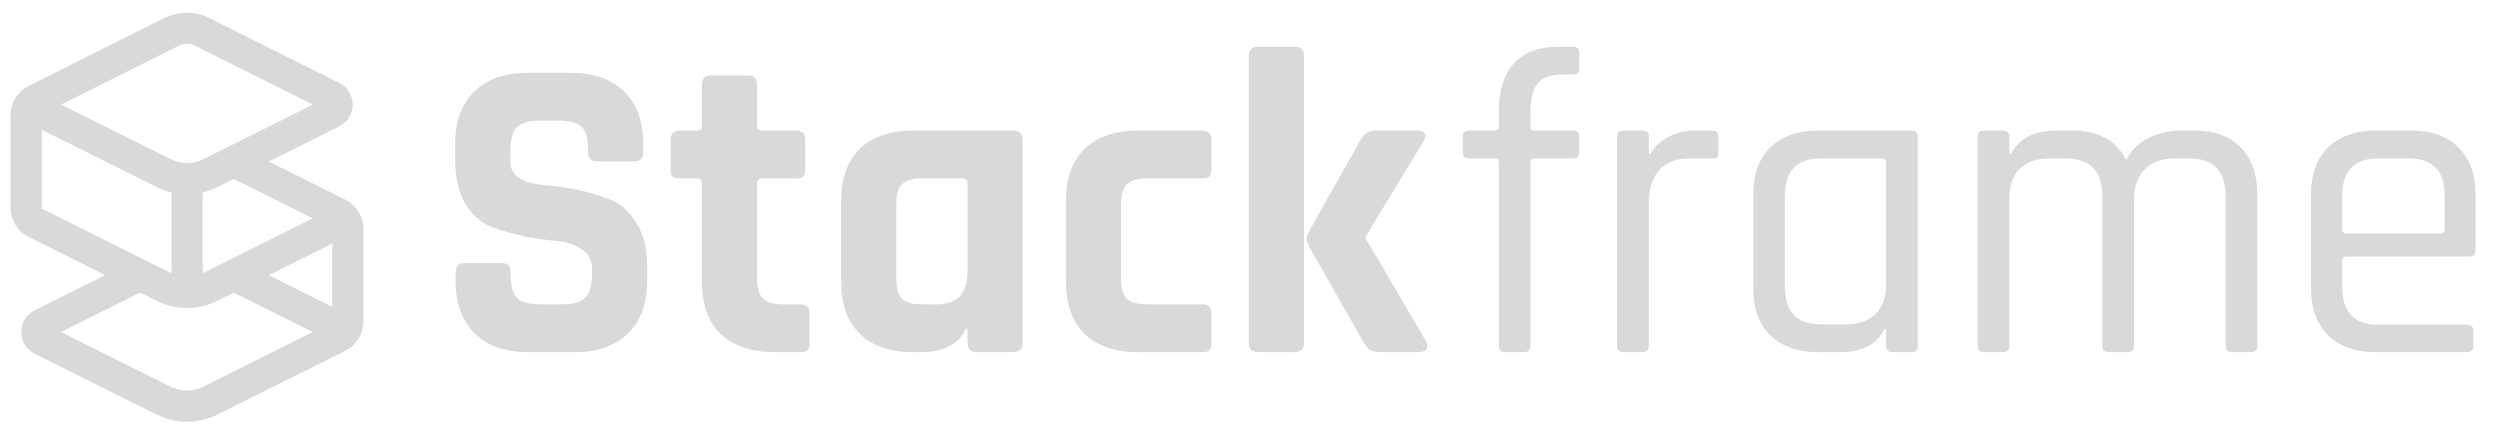
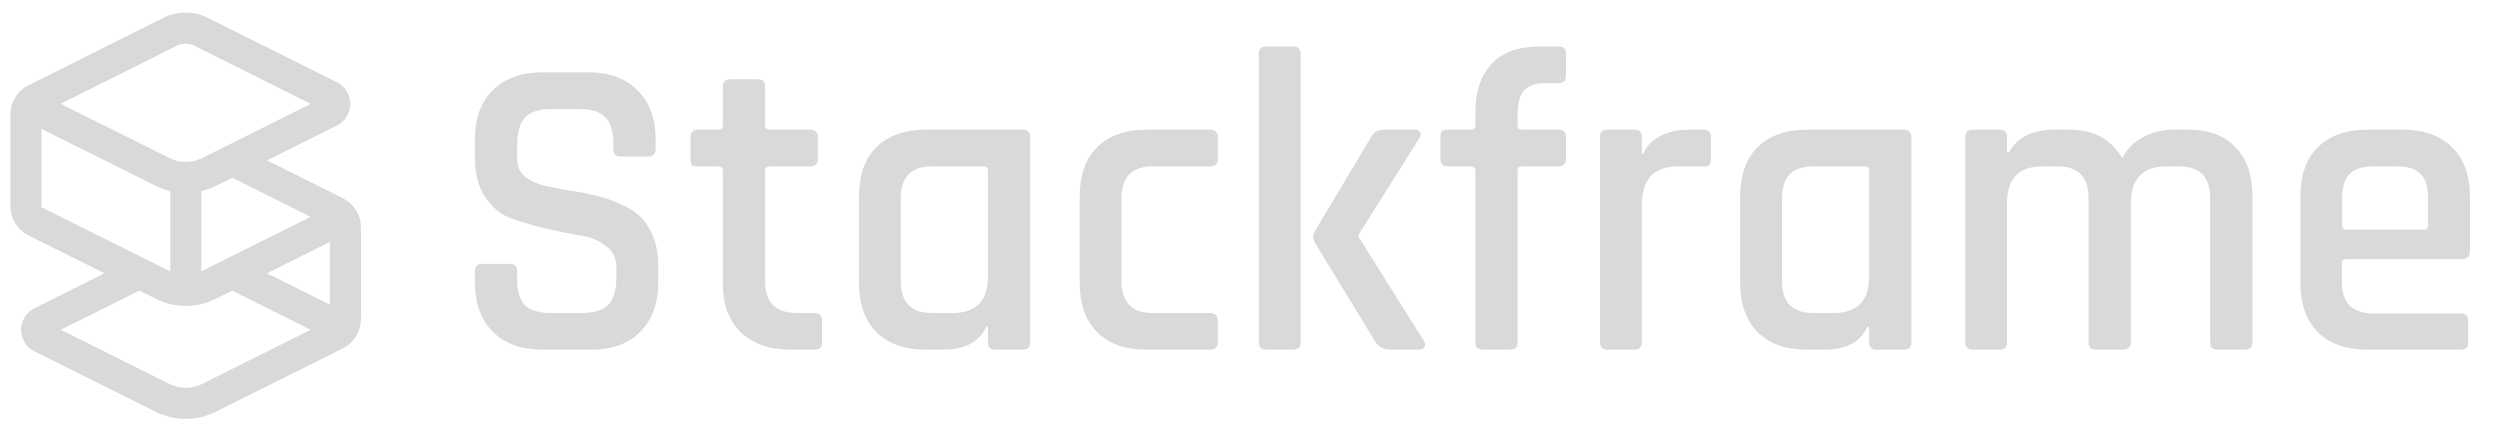
- <svg xmlns="http://www.w3.org/2000/svg" width="1439" height="250" viewBox="0 0 1439 250" fill="none">
-   <path d="M262.25 161.671V156.671C262.25 153.171 264 151.421 267.5 151.421H288.75C292.25 151.421 294 153.171 294 156.671V158.671C294 165.005 295.25 169.338 297.75 171.671C300.25 174.005 304.833 175.171 311.5 175.171H323.25C329.75 175.171 334.25 173.921 336.75 171.421C339.417 168.921 340.75 164.255 340.75 157.421V154.421C340.75 149.588 338.75 145.921 334.75 143.421C330.917 140.755 326.083 139.171 320.25 138.671C314.417 138.171 308.083 137.255 301.25 135.921C294.583 134.421 288.333 132.588 282.5 130.421C276.667 128.088 271.75 123.671 267.75 117.171C263.917 110.505 262 102.005 262 91.671V82.921C262 69.921 265.667 59.838 273 52.671C280.333 45.505 290.5 41.921 303.5 41.921H328.5C341.667 41.921 351.917 45.505 359.25 52.671C366.583 59.838 370.25 69.921 370.25 82.921V87.671C370.25 91.171 368.5 92.921 365 92.921H343.75C340.25 92.921 338.5 91.171 338.5 87.671V86.171C338.5 79.671 337.25 75.255 334.75 72.921C332.25 70.588 327.667 69.421 321 69.421H311.25C304.417 69.421 299.75 70.755 297.25 73.421C294.917 75.921 293.75 80.921 293.75 88.421V93.171C293.75 101.005 300.583 105.505 314.25 106.671C328.417 107.838 341 110.671 352 115.171C357.833 117.671 362.667 122.171 366.5 128.671C370.5 135.005 372.5 143.171 372.5 153.171V161.671C372.5 174.671 368.833 184.755 361.5 191.921C354.167 199.088 344 202.671 331 202.671H303.75C290.75 202.671 280.583 199.088 273.25 191.921C265.917 184.755 262.25 174.671 262.25 161.671ZM401.266 102.671H391.266C389.266 102.671 387.849 102.338 387.016 101.671C386.349 101.005 386.016 99.671 386.016 97.671V80.421C386.016 76.921 387.766 75.171 391.266 75.171H401.266C403.099 75.171 404.016 74.255 404.016 72.421V48.671C404.016 45.171 405.849 43.421 409.516 43.421H430.516C434.016 43.421 435.766 45.171 435.766 48.671V72.421C435.766 74.255 436.766 75.171 438.766 75.171H458.266C461.766 75.171 463.516 76.921 463.516 80.421V97.671C463.516 99.505 463.099 100.838 462.266 101.671C461.599 102.338 460.266 102.671 458.266 102.671H438.766C436.766 102.671 435.766 103.588 435.766 105.421V160.671C435.766 165.838 436.932 169.588 439.266 171.921C441.599 174.088 445.432 175.171 450.766 175.171H460.766C464.266 175.171 466.016 176.921 466.016 180.421V197.671C466.016 199.505 465.599 200.838 464.766 201.671C464.099 202.338 462.766 202.671 460.766 202.671H445.516C432.349 202.671 422.099 199.171 414.766 192.171C407.599 185.171 404.016 175.171 404.016 162.171V105.421C404.016 103.588 403.099 102.671 401.266 102.671ZM531.4 202.671H525.4C512.234 202.671 502.067 199.171 494.9 192.171C487.734 185.171 484.15 175.088 484.15 161.921V115.921C484.15 102.755 487.734 92.671 494.9 85.671C502.067 78.671 512.234 75.171 525.4 75.171H583.15C586.817 75.171 588.65 76.921 588.65 80.421V197.421C588.65 200.921 586.817 202.671 583.15 202.671H562.15C558.65 202.671 556.9 200.921 556.9 197.421V189.171H555.9C554.067 193.671 550.817 197.088 546.15 199.421C541.484 201.588 536.567 202.671 531.4 202.671ZM556.9 156.171V105.421C556.9 103.588 555.9 102.671 553.9 102.671H530.4C525.067 102.671 521.317 103.838 519.15 106.171C516.984 108.338 515.9 112.088 515.9 117.421V160.421C515.9 165.755 516.984 169.588 519.15 171.921C521.317 174.088 525.067 175.171 530.4 175.171H539.65C551.15 175.171 556.9 168.838 556.9 156.171ZM697.295 180.421V197.671C697.295 199.505 696.878 200.838 696.045 201.671C695.378 202.338 694.045 202.671 692.045 202.671H654.795C641.628 202.671 631.462 199.171 624.295 192.171C617.128 185.171 613.545 175.088 613.545 161.921V115.921C613.545 102.755 617.128 92.671 624.295 85.671C631.462 78.671 641.628 75.171 654.795 75.171H692.045C695.545 75.171 697.295 76.921 697.295 80.421V97.671C697.295 99.505 696.878 100.838 696.045 101.671C695.378 102.338 694.045 102.671 692.045 102.671H659.795C654.628 102.671 650.878 103.838 648.545 106.171C646.378 108.338 645.295 112.088 645.295 117.421V160.421C645.295 165.755 646.378 169.588 648.545 171.921C650.878 174.088 654.628 175.171 659.795 175.171H692.045C695.545 175.171 697.295 176.921 697.295 180.421ZM791.828 75.171H816.078C818.078 75.171 819.411 75.755 820.078 76.921C820.745 78.088 820.495 79.588 819.328 81.421L786.078 136.171V137.171L820.828 196.421C821.828 198.088 821.911 199.588 821.078 200.921C820.245 202.088 818.745 202.671 816.578 202.671H795.078C792.245 202.671 790.161 202.338 788.828 201.671C787.661 201.005 786.411 199.588 785.078 197.421L753.328 141.671C751.828 139.005 751.828 136.255 753.328 133.421L783.328 80.171C785.161 76.838 787.995 75.171 791.828 75.171ZM745.328 202.671H724.078C720.578 202.671 718.828 200.921 718.828 197.421V32.171C718.828 28.671 720.578 26.921 724.078 26.921H745.328C748.828 26.921 750.578 28.671 750.578 32.171V197.421C750.578 200.921 748.828 202.671 745.328 202.671ZM883.234 75.171H905.234C907.734 75.171 908.984 76.255 908.984 78.421V87.671C908.984 90.005 907.734 91.171 905.234 91.171H883.234C881.734 91.171 880.984 91.921 880.984 93.421V199.171C880.984 201.505 879.734 202.671 877.234 202.671H866.234C863.901 202.671 862.734 201.505 862.734 199.171V93.421C862.734 91.921 861.901 91.171 860.234 91.171H845.484C843.151 91.171 841.984 90.005 841.984 87.671V78.421C841.984 76.255 843.151 75.171 845.484 75.171H860.234C861.901 75.171 862.734 74.421 862.734 72.921V63.671C862.734 51.838 865.651 42.755 871.484 36.421C877.318 30.088 885.818 26.921 896.984 26.921H905.484C907.818 26.921 908.984 28.005 908.984 30.171V39.421C908.984 41.755 907.818 42.921 905.484 42.921H899.234C892.401 42.921 887.651 44.671 884.984 48.171C882.318 51.505 880.984 56.921 880.984 64.421V72.921C880.984 74.421 881.734 75.171 883.234 75.171ZM945.574 202.671H934.324C931.991 202.671 930.824 201.505 930.824 199.171V78.671C930.824 76.338 931.991 75.171 934.324 75.171H945.574C947.908 75.171 949.074 76.338 949.074 78.671V88.671H950.074C951.741 85.005 954.908 81.838 959.574 79.171C964.241 76.505 969.741 75.171 976.074 75.171H985.824C987.991 75.171 989.074 76.338 989.074 78.671V87.921C989.074 89.088 988.824 90.005 988.324 90.671C987.824 91.171 986.991 91.338 985.824 91.171H972.324C964.824 91.171 959.074 93.421 955.074 97.921C951.074 102.421 949.074 108.588 949.074 116.421V199.171C949.074 201.505 947.908 202.671 945.574 202.671ZM1059.13 202.671H1046.13C1034.63 202.671 1025.55 199.421 1018.88 192.921C1012.38 186.421 1009.13 177.338 1009.13 165.671V112.171C1009.13 100.505 1012.38 91.421 1018.88 84.921C1025.55 78.421 1034.63 75.171 1046.13 75.171H1100.38C1102.72 75.171 1103.88 76.338 1103.88 78.671V199.171C1103.88 201.505 1102.72 202.671 1100.38 202.671H1089.13C1086.8 202.671 1085.63 201.505 1085.63 199.171V189.421H1084.63C1080.47 198.255 1071.97 202.671 1059.13 202.671ZM1085.63 163.671V93.421C1085.63 91.921 1084.8 91.171 1083.13 91.171H1048.13C1034.3 91.171 1027.38 98.421 1027.38 112.921V164.921C1027.38 179.421 1034.3 186.671 1048.13 186.671H1062.38C1069.88 186.671 1075.63 184.671 1079.63 180.671C1083.63 176.671 1085.63 171.005 1085.63 163.671ZM1153.09 202.671H1141.84C1139.51 202.671 1138.34 201.505 1138.34 199.171V78.671C1138.34 76.338 1139.51 75.171 1141.84 75.171H1153.09C1155.43 75.171 1156.59 76.338 1156.59 78.671V88.421H1157.59C1162.26 79.588 1171.09 75.171 1184.09 75.171H1193.34C1208.01 75.171 1218.18 80.838 1223.84 92.171C1226.51 86.671 1230.68 82.505 1236.34 79.671C1242.18 76.671 1248.26 75.171 1254.59 75.171H1263.34C1274.68 75.171 1283.51 78.421 1289.84 84.921C1296.18 91.421 1299.34 100.505 1299.34 112.171V199.171C1299.34 201.505 1298.18 202.671 1295.84 202.671H1284.59C1282.26 202.671 1281.09 201.505 1281.09 199.171V112.921C1281.09 98.421 1274.09 91.171 1260.09 91.171H1251.84C1244.34 91.171 1238.51 93.338 1234.34 97.671C1230.34 101.838 1228.34 107.588 1228.34 114.921V199.171C1228.34 201.505 1227.18 202.671 1224.84 202.671H1213.59C1211.26 202.671 1210.09 201.505 1210.09 199.171V112.921C1210.09 98.421 1203.09 91.171 1189.09 91.171H1179.84C1172.34 91.171 1166.59 93.171 1162.59 97.171C1158.59 101.171 1156.59 106.838 1156.59 114.171V199.171C1156.59 201.505 1155.43 202.671 1153.09 202.671ZM1420.18 202.671H1367.18C1355.68 202.671 1346.6 199.421 1339.93 192.921C1333.43 186.421 1330.18 177.338 1330.18 165.671V112.171C1330.18 100.505 1333.43 91.421 1339.93 84.921C1346.6 78.421 1355.68 75.171 1367.18 75.171H1388.18C1399.68 75.171 1408.68 78.421 1415.18 84.921C1421.68 91.421 1424.93 100.505 1424.93 112.171V143.921C1424.93 146.421 1423.76 147.671 1421.43 147.671H1350.68C1349.01 147.671 1348.18 148.421 1348.18 149.921V165.171C1348.18 179.671 1355.18 186.921 1369.18 186.921H1420.18C1422.51 186.921 1423.68 188.088 1423.68 190.421V199.421C1423.68 201.588 1422.51 202.671 1420.18 202.671ZM1350.68 134.421H1404.68C1406.35 134.421 1407.18 133.588 1407.18 131.921V112.671C1407.18 98.338 1400.18 91.171 1386.18 91.171H1369.18C1355.18 91.171 1348.18 98.338 1348.18 112.671V131.921C1348.18 133.588 1349.01 134.421 1350.68 134.421Z" fill="#D9D9D9" />
+ <svg xmlns="http://www.w3.org/2000/svg" width="1449" height="250" viewBox="0 0 1449 250" fill="none">
+   <path d="M275.25 163.671V157.171C275.25 154.338 276.667 152.921 279.5 152.921H295.5C298.333 152.921 299.75 154.338 299.75 157.171V161.671C299.75 168.671 301.25 173.755 304.25 176.921C307.417 179.921 312.583 181.421 319.75 181.421H337C344.167 181.421 349.333 179.838 352.5 176.671C355.667 173.338 357.25 168.005 357.25 160.671V154.921C357.25 149.588 355.167 145.421 351 142.421C347 139.255 342 137.255 336 136.421C330 135.421 323.417 134.088 316.25 132.421C309.083 130.755 302.5 128.838 296.5 126.671C290.5 124.505 285.417 120.421 281.25 114.421C277.25 108.421 275.25 100.755 275.25 91.421V80.921C275.25 68.755 278.667 59.255 285.5 52.421C292.5 45.421 302.083 41.921 314.25 41.921H340.75C353.083 41.921 362.667 45.421 369.5 52.421C376.5 59.255 380 68.755 380 80.921V86.421C380 89.255 378.583 90.671 375.75 90.671H359.75C356.917 90.671 355.5 89.255 355.5 86.421V83.171C355.5 76.005 353.917 70.921 350.75 67.921C347.75 64.755 342.667 63.171 335.5 63.171H319.75C312.583 63.171 307.417 64.838 304.25 68.171C301.25 71.338 299.75 76.838 299.75 84.671V92.421C299.75 99.921 305.167 105.005 316 107.671C320.833 108.838 326.083 109.838 331.75 110.671C337.583 111.505 343.417 112.755 349.25 114.421C355.083 116.088 360.417 118.338 365.25 121.171C370.083 123.838 374 128.005 377 133.671C380 139.171 381.5 145.921 381.5 153.921V163.671C381.5 175.838 378 185.421 371 192.421C364.167 199.255 354.667 202.671 342.5 202.671H314.5C302.333 202.671 292.75 199.255 285.75 192.421C278.75 185.421 275.25 175.838 275.25 163.671ZM416.463 96.421H404.463C402.796 96.421 401.63 96.171 400.963 95.671C400.463 95.005 400.213 93.921 400.213 92.421V79.421C400.213 76.588 401.63 75.171 404.463 75.171H416.463C418.13 75.171 418.963 74.338 418.963 72.671V50.171C418.963 47.338 420.463 45.921 423.463 45.921H439.213C442.046 45.921 443.463 47.338 443.463 50.171V72.671C443.463 74.338 444.38 75.171 446.213 75.171H469.463C472.463 75.171 473.963 76.588 473.963 79.421V92.421C473.963 95.088 472.463 96.421 469.463 96.421H446.213C444.38 96.421 443.463 97.255 443.463 98.921V163.171C443.463 175.338 449.713 181.421 462.213 181.421H471.963C474.963 181.421 476.463 182.838 476.463 185.671V198.671C476.463 201.338 474.963 202.671 471.963 202.671H458.463C446.13 202.671 436.463 199.338 429.463 192.671C422.463 186.005 418.963 176.588 418.963 164.421V98.921C418.963 97.255 418.13 96.421 416.463 96.421ZM546.359 202.671H536.609C524.276 202.671 514.693 199.255 507.859 192.421C501.193 185.588 497.859 176.088 497.859 163.921V113.921C497.859 101.588 501.193 92.088 507.859 85.421C514.693 78.588 524.276 75.171 536.609 75.171H592.609C595.609 75.171 597.109 76.588 597.109 79.421V198.421C597.109 201.255 595.609 202.671 592.609 202.671H576.859C574.026 202.671 572.609 201.255 572.609 198.421V189.421H571.609C567.609 198.255 559.193 202.671 546.359 202.671ZM572.609 160.171V98.921C572.609 97.255 571.693 96.421 569.859 96.421H540.109C528.109 96.421 522.109 102.588 522.109 114.921V162.921C522.109 175.255 528.109 181.421 540.109 181.421H552.109C565.776 181.421 572.609 174.338 572.609 160.171ZM705.789 185.671V198.671C705.789 201.338 704.289 202.671 701.289 202.671H664.539C652.206 202.671 642.622 199.255 635.789 192.421C629.122 185.588 625.789 176.088 625.789 163.921V113.921C625.789 101.588 629.122 92.088 635.789 85.421C642.622 78.588 652.206 75.171 664.539 75.171H701.289C704.289 75.171 705.789 76.588 705.789 79.421V92.421C705.789 95.088 704.289 96.421 701.289 96.421H668.039C656.039 96.421 650.039 102.588 650.039 114.921V162.921C650.039 175.255 656.039 181.421 668.039 181.421H701.289C704.289 181.421 705.789 182.838 705.789 185.671ZM802.107 75.171H820.107C821.607 75.171 822.607 75.671 823.107 76.671C823.774 77.505 823.607 78.671 822.607 80.171L787.357 136.171V137.171L825.357 197.671C826.191 199.005 826.274 200.171 825.607 201.171C825.107 202.171 823.941 202.671 822.107 202.671H805.857C802.024 202.671 799.191 201.255 797.357 198.421L762.107 140.671C760.941 138.505 760.941 136.255 762.107 133.921L794.857 79.171C796.357 76.505 798.774 75.171 802.107 75.171ZM749.607 202.671H733.857C731.024 202.671 729.607 201.255 729.607 198.421V31.171C729.607 28.338 731.024 26.921 733.857 26.921H749.607C752.441 26.921 753.857 28.338 753.857 31.171V198.421C753.857 201.255 752.441 202.671 749.607 202.671ZM882.121 75.171H903.121C906.121 75.171 907.621 76.505 907.621 79.171V92.171C907.621 95.005 906.121 96.421 903.121 96.421H882.121C880.454 96.421 879.621 97.255 879.621 98.921V198.421C879.621 201.255 878.121 202.671 875.121 202.671H859.371C856.538 202.671 855.121 201.255 855.121 198.421V98.921C855.121 97.255 854.204 96.421 852.371 96.421H839.121C836.288 96.421 834.871 95.005 834.871 92.171V79.171C834.871 77.671 835.121 76.671 835.621 76.171C836.288 75.505 837.454 75.171 839.121 75.171H852.371C854.204 75.171 855.121 74.338 855.121 72.671V65.421C855.121 53.088 858.288 43.588 864.621 36.921C870.954 30.255 880.204 26.921 892.371 26.921H903.371C906.204 26.921 907.621 28.255 907.621 30.921V43.921C907.621 46.755 906.204 48.171 903.371 48.171H895.871C889.871 48.171 885.621 49.671 883.121 52.671C880.788 55.505 879.621 60.171 879.621 66.671V72.671C879.621 74.338 880.454 75.171 882.121 75.171ZM947.361 202.671H931.611C928.778 202.671 927.361 201.255 927.361 198.421V79.421C927.361 76.588 928.778 75.171 931.611 75.171H947.361C950.195 75.171 951.611 76.588 951.611 79.421V88.921H952.611C954.278 84.755 957.445 81.421 962.111 78.921C966.945 76.421 972.278 75.171 978.111 75.171H987.361C990.195 75.171 991.611 76.588 991.611 79.421V92.421C991.611 95.588 990.195 96.921 987.361 96.421H972.361C958.528 96.421 951.611 104.005 951.611 119.171V198.421C951.611 201.255 950.195 202.671 947.361 202.671ZM1057.1 202.671H1047.35C1035.02 202.671 1025.43 199.255 1018.6 192.421C1011.93 185.588 1008.6 176.088 1008.6 163.921V113.921C1008.6 101.588 1011.93 92.088 1018.6 85.421C1025.43 78.588 1035.02 75.171 1047.35 75.171H1103.35C1106.35 75.171 1107.85 76.588 1107.85 79.421V198.421C1107.85 201.255 1106.35 202.671 1103.35 202.671H1087.6C1084.77 202.671 1083.35 201.255 1083.35 198.421V189.421H1082.35C1078.35 198.255 1069.93 202.671 1057.1 202.671ZM1083.35 160.171V98.921C1083.35 97.255 1082.43 96.421 1080.6 96.421H1050.85C1038.85 96.421 1032.85 102.588 1032.85 114.921V162.921C1032.85 175.255 1038.85 181.421 1050.85 181.421H1062.85C1076.52 181.421 1083.35 174.338 1083.35 160.171ZM1159.03 202.671H1143.28C1140.45 202.671 1139.03 201.255 1139.03 198.421V79.421C1139.03 76.588 1140.45 75.171 1143.28 75.171H1159.03C1161.86 75.171 1163.28 76.588 1163.28 79.421V88.421H1164.28C1169.11 79.588 1177.95 75.171 1190.78 75.171H1199.03C1213.53 75.171 1223.86 80.671 1230.03 91.671C1232.7 86.338 1236.78 82.255 1242.28 79.421C1247.78 76.588 1253.7 75.171 1260.03 75.171H1268.03C1280.2 75.171 1289.45 78.588 1295.78 85.421C1302.28 92.088 1305.53 101.588 1305.53 113.921V198.421C1305.53 201.255 1304.11 202.671 1301.28 202.671H1285.28C1282.45 202.671 1281.03 201.255 1281.03 198.421V114.921C1281.03 102.588 1275.03 96.421 1263.03 96.421H1255.78C1241.95 96.421 1235.03 103.671 1235.03 118.171V198.421C1235.03 201.255 1233.53 202.671 1230.53 202.671H1214.78C1211.95 202.671 1210.53 201.255 1210.53 198.421V114.921C1210.53 102.588 1204.53 96.421 1192.53 96.421H1183.78C1170.11 96.421 1163.28 103.505 1163.28 117.671V198.421C1163.28 201.255 1161.86 202.671 1159.03 202.671ZM1426.06 202.671H1372.06C1359.73 202.671 1350.14 199.255 1343.31 192.421C1336.64 185.588 1333.31 176.088 1333.31 163.921V113.921C1333.31 101.588 1336.64 92.088 1343.31 85.421C1350.14 78.588 1359.73 75.171 1372.06 75.171H1392.56C1404.89 75.171 1414.48 78.588 1421.31 85.421C1428.14 92.088 1431.56 101.588 1431.56 113.921V145.671C1431.56 148.671 1430.06 150.171 1427.06 150.171H1360.06C1358.23 150.171 1357.31 151.005 1357.31 152.671V163.421C1357.31 175.588 1363.39 181.671 1375.56 181.671H1426.06C1429.06 181.671 1430.56 183.171 1430.56 186.171V198.671C1430.56 201.338 1429.06 202.671 1426.06 202.671ZM1360.06 133.171H1404.81C1406.48 133.171 1407.31 132.338 1407.31 130.671V114.671C1407.31 108.338 1405.89 103.755 1403.06 100.921C1400.23 97.921 1395.64 96.421 1389.31 96.421H1375.56C1369.23 96.421 1364.64 97.921 1361.81 100.921C1358.98 103.755 1357.56 108.338 1357.56 114.671V130.671C1357.56 132.338 1358.39 133.171 1360.06 133.171Z" fill="#D9D9D9" />
  <path d="M134.542 92.964L194.665 122.912C198.061 124.603 200.207 128.07 200.207 131.864L200.204 184.953C200.204 188.744 198.06 192.209 194.668 193.901L121.072 230.613C112.645 234.817 102.734 234.819 94.305 230.621L24.015 195.609C20.322 193.77 20.321 188.501 24.013 186.66L80.705 158.379M134.542 158.43L167.373 174.785M107.695 102.453L107.696 167.919M61.371 83.282L94.31 99.689C102.739 103.888 112.651 103.885 121.077 99.681L191.245 64.677C194.935 62.837 194.936 57.573 191.248 55.731L116.503 18.385C110.872 15.572 104.244 15.573 98.614 18.39L20.57 57.442C17.184 59.137 15.046 62.598 15.045 66.385L15.043 119.48C15.042 123.274 17.188 126.741 20.584 128.432L94.31 165.155C102.739 169.354 112.651 169.351 121.077 165.147L153.951 148.748M19.246 62.299L65.571 85.374M196.92 127.312L150.664 150.388M196.408 189.248L163.577 172.894" stroke="#D9D9D9" stroke-width="18" />
</svg>
